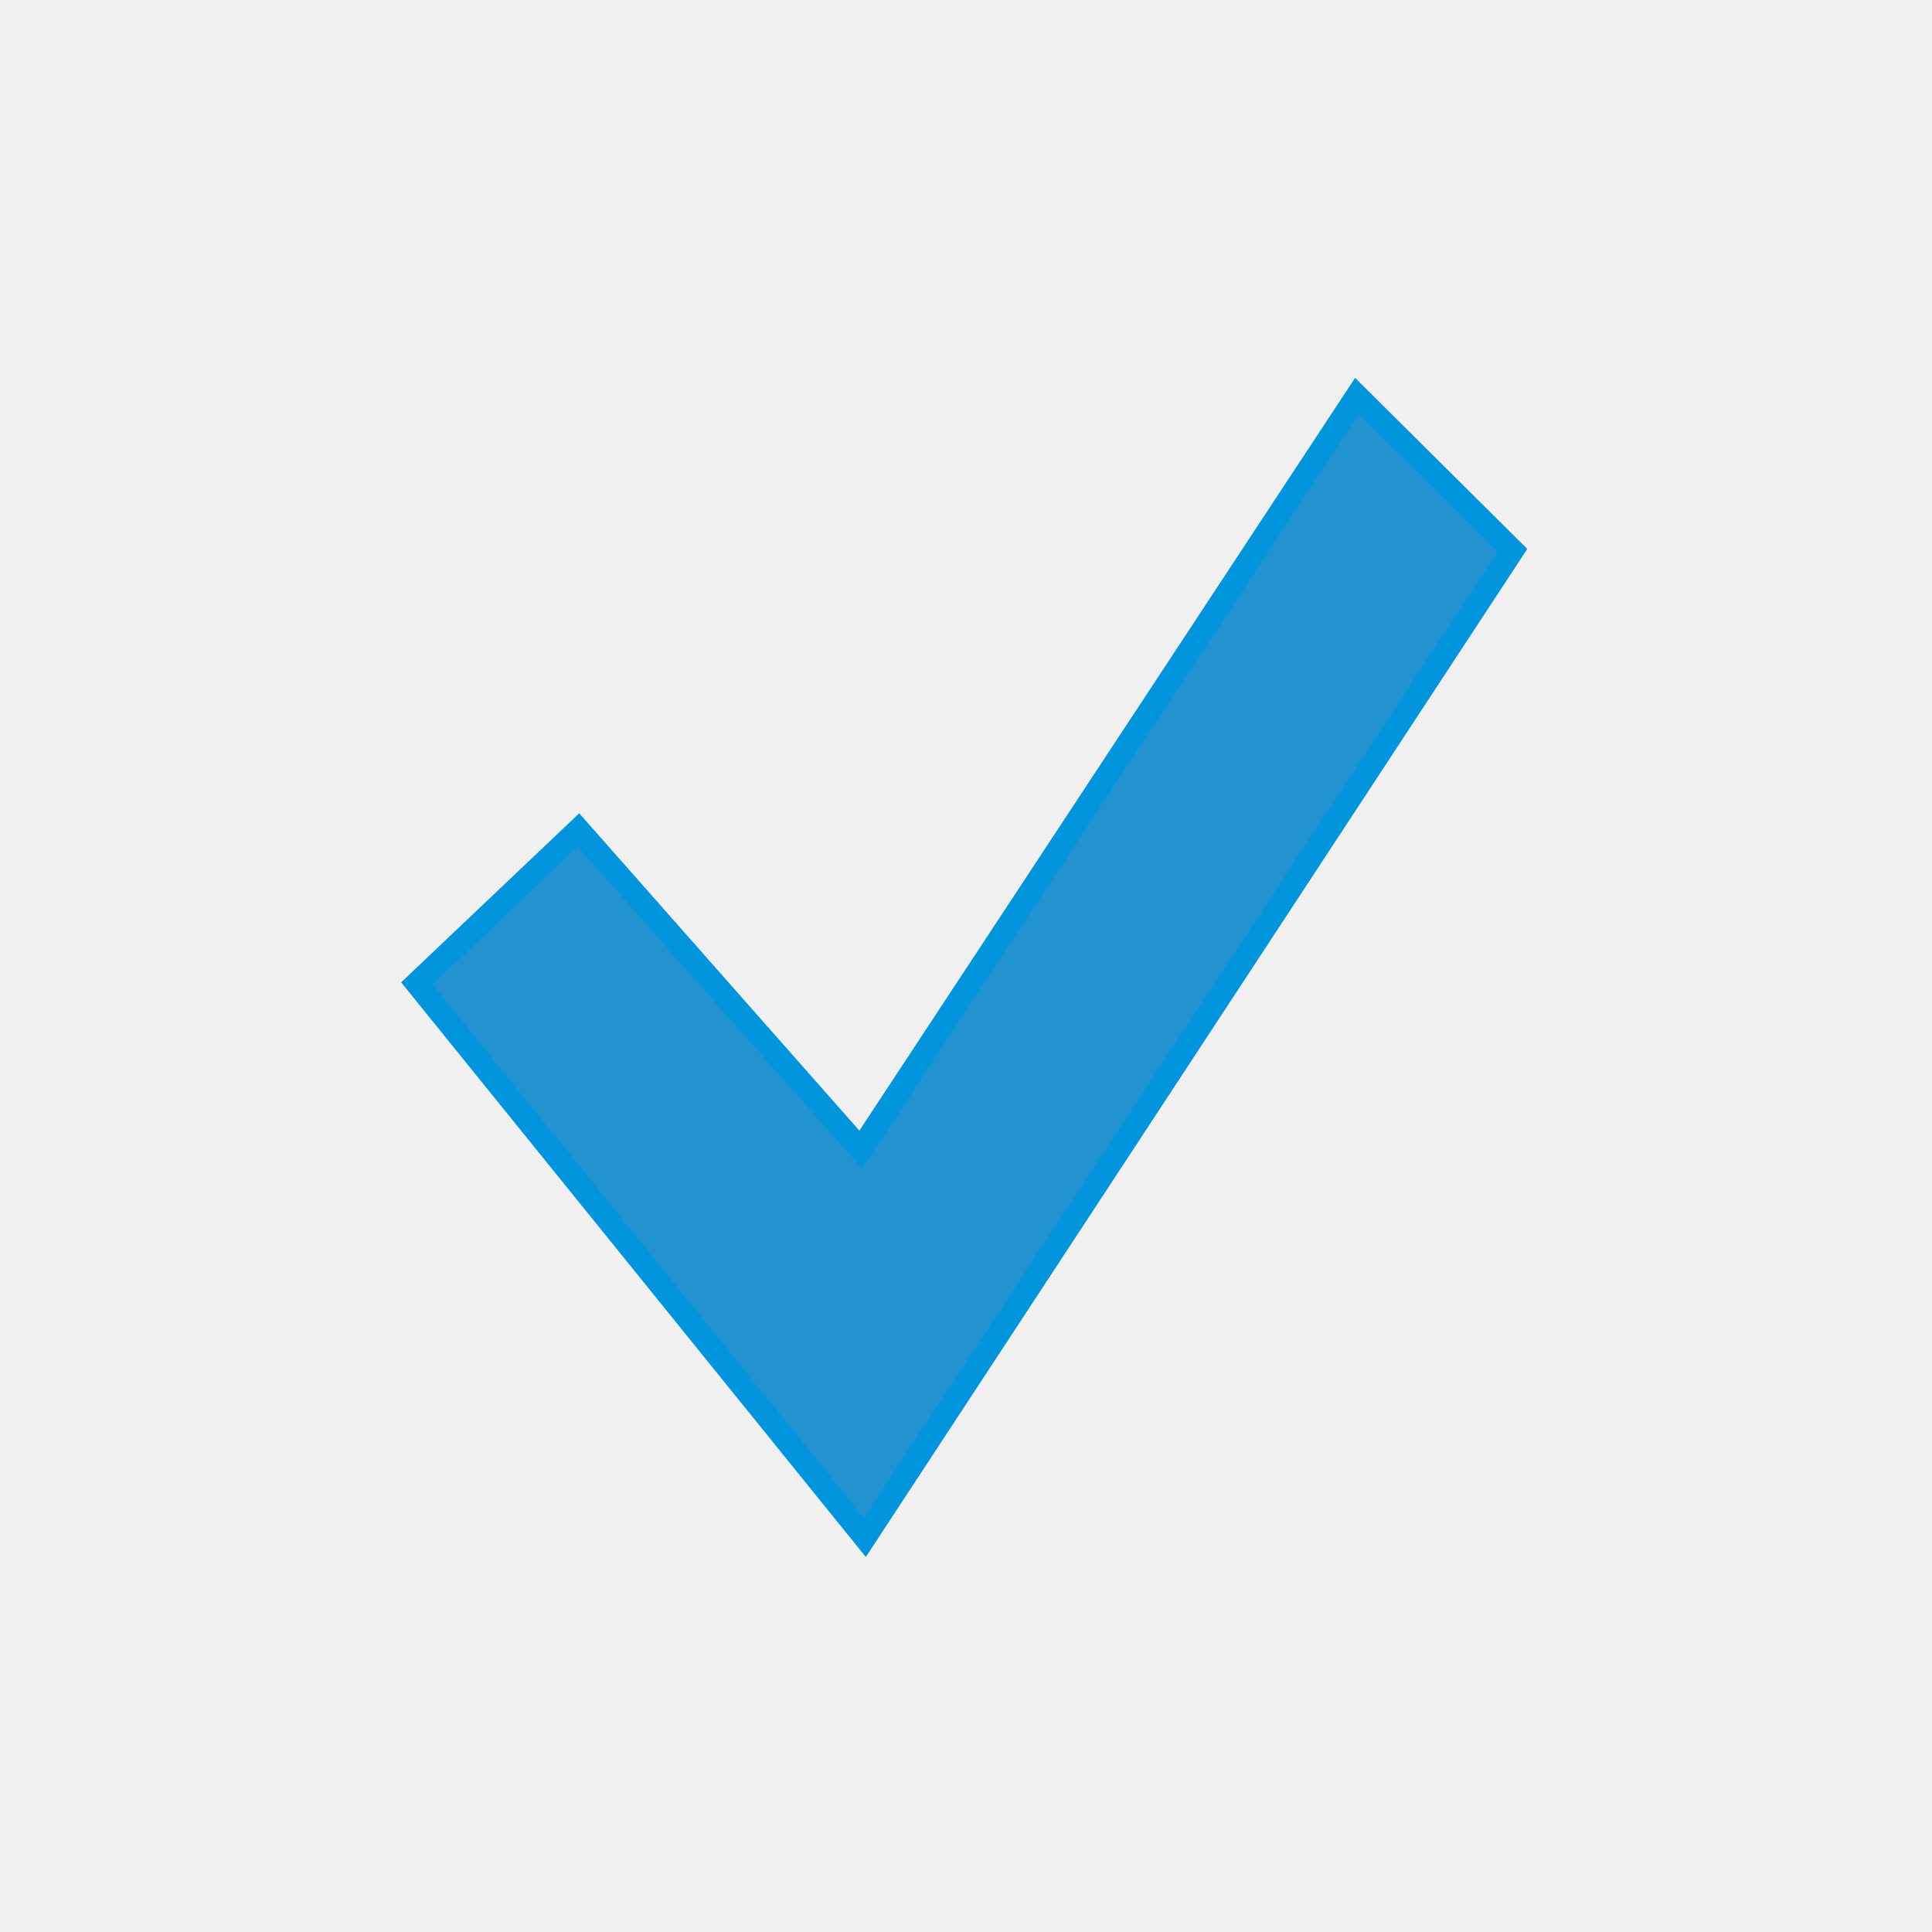
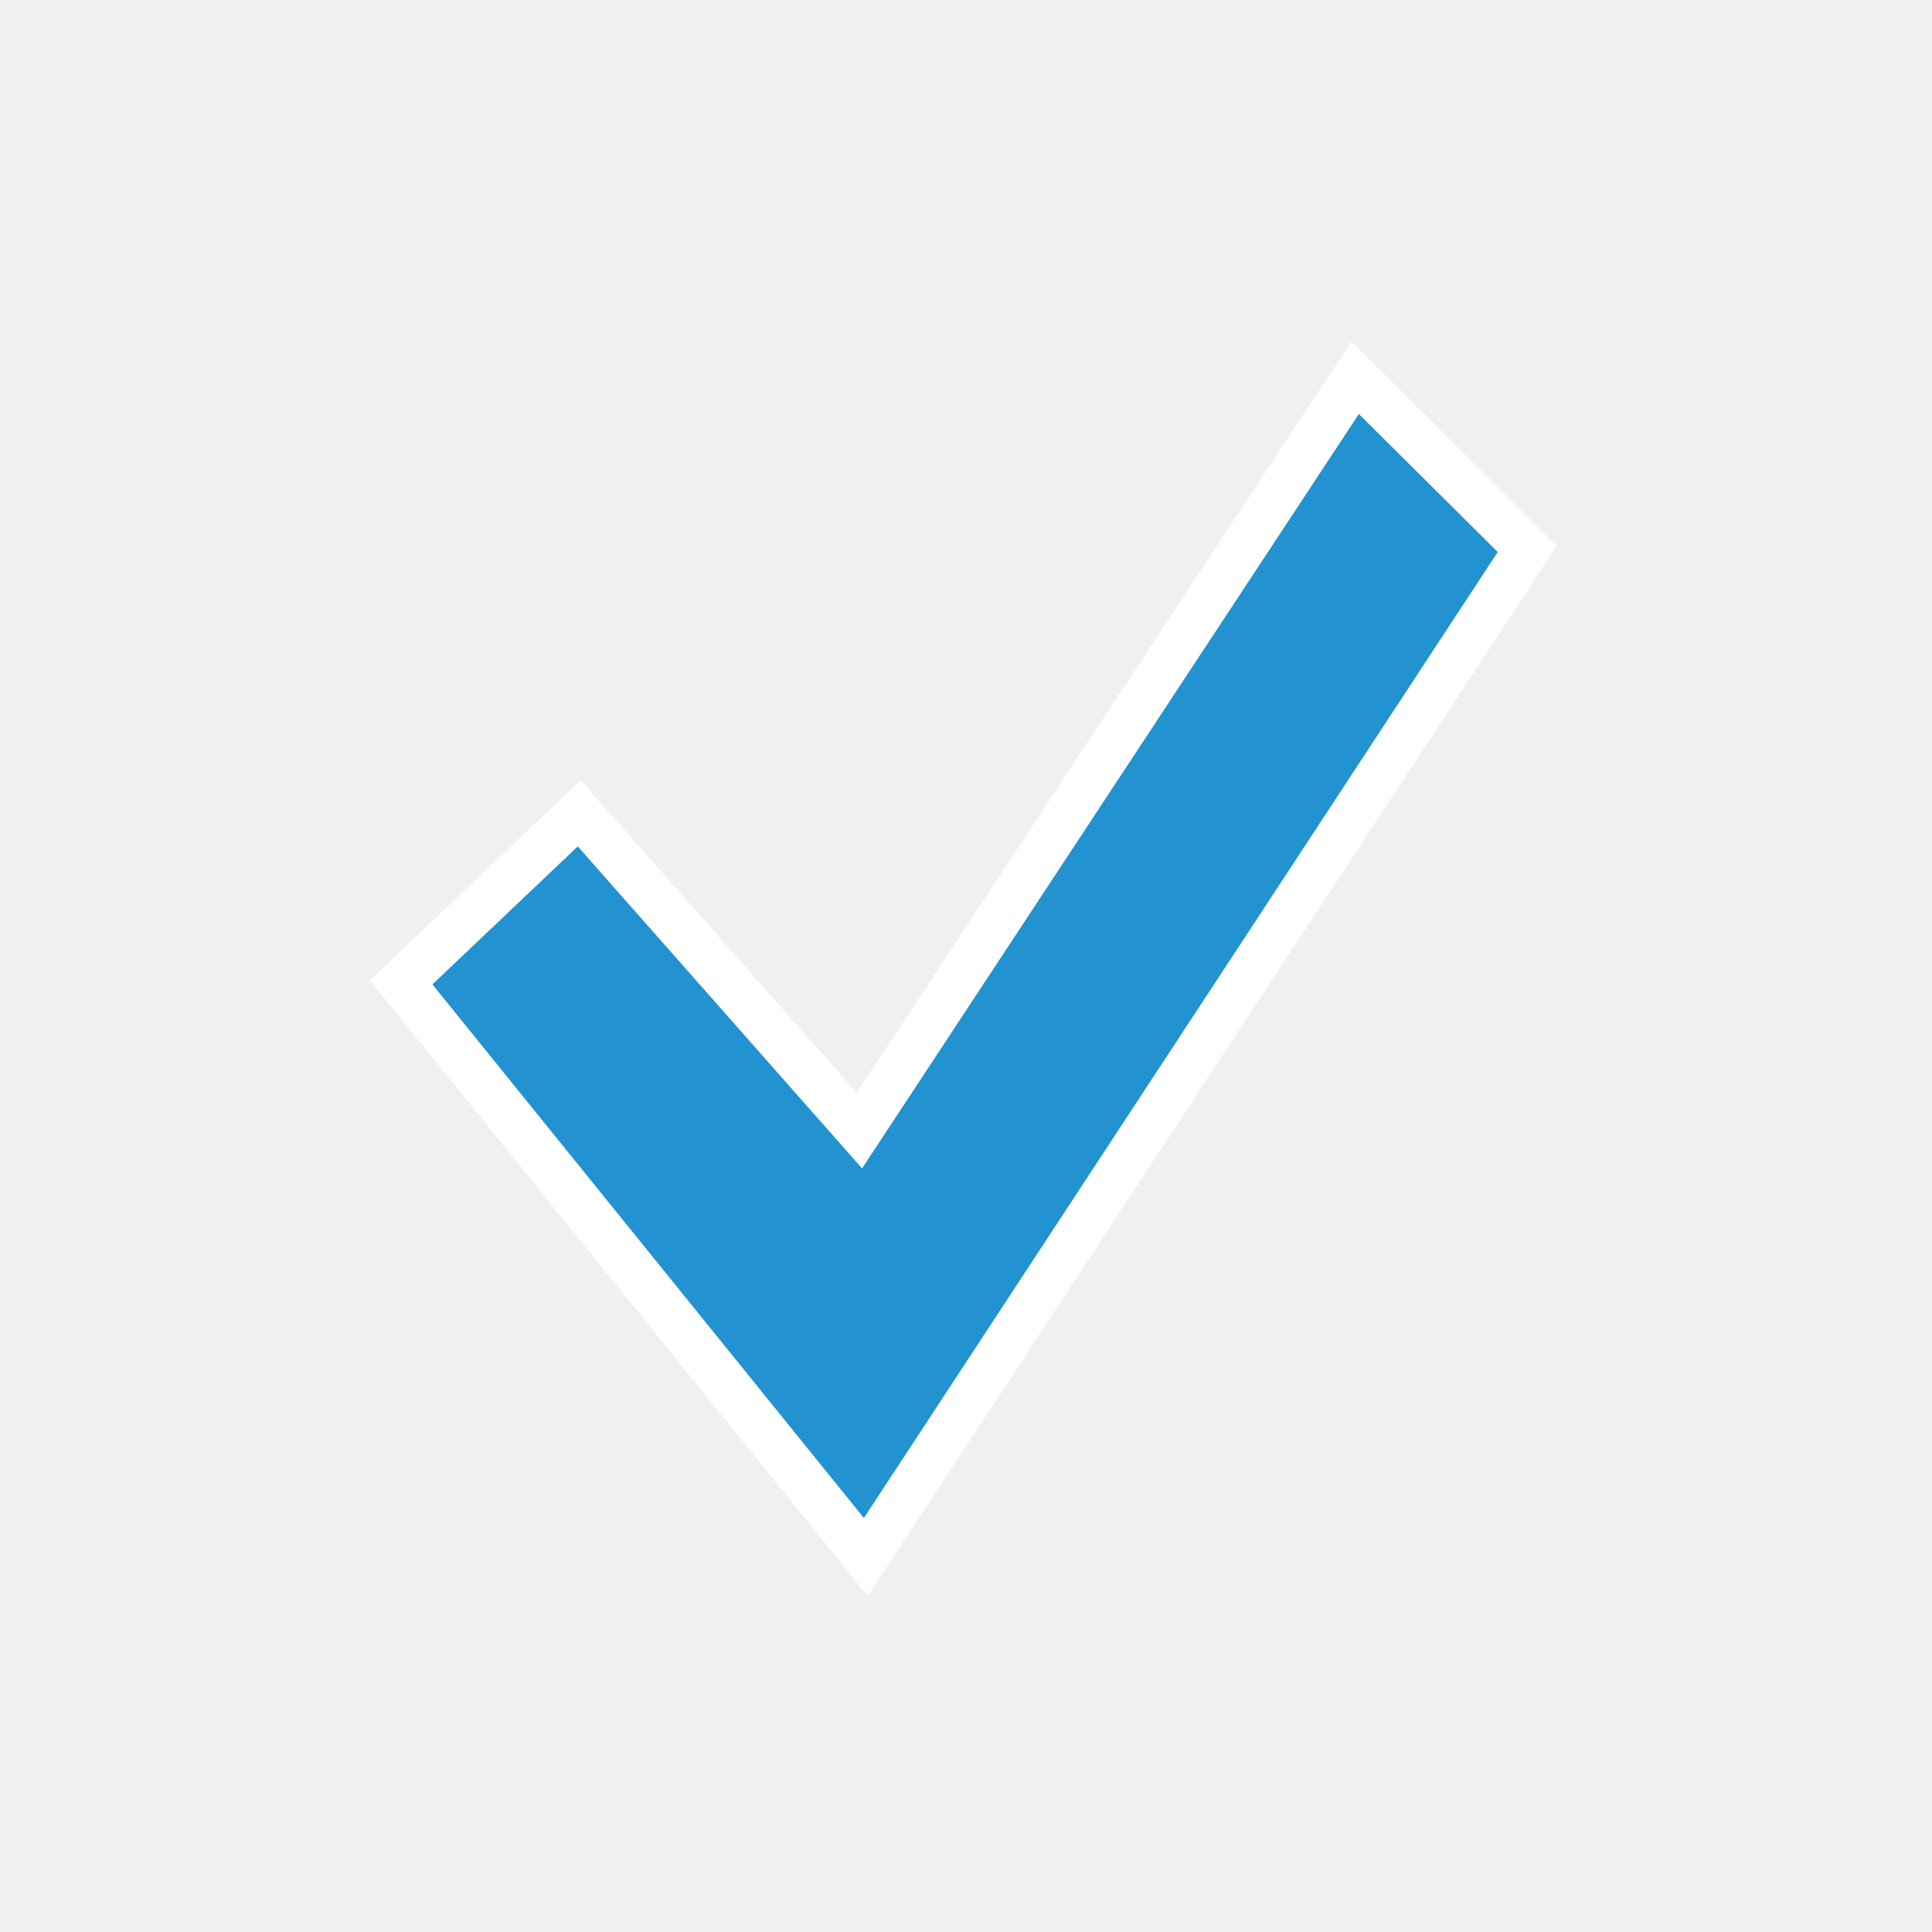
<svg xmlns="http://www.w3.org/2000/svg" xmlns:xlink="http://www.w3.org/1999/xlink" width="21" height="21" viewBox="0 0 21 21">
  <style>
    use:not(:target) {
      display: none;
    }
    use {
      fill: #2292d0;
    }
    use[id$="-inverted"] {
      fill: #fff;
-       stroke: #0095dd;
-       stroke-width: 0.5;
+       stroke: #fff;
+       stroke-width: 1;
    }
    use[id$="-native"] {
      fill: -moz-dialogText;
    }
  </style>
  <defs>
    <path id="check-shape" d="M 9.39,16.5 16.28,6 14.77,4.5 9.37,12.7 6.28,9.2 4.7,10.7 z" />
  </defs>
  <use id="check" xlink:href="#check-shape" />
  <use id="check-inverted" xlink:href="#check-shape" />
  <use id="check-native" xlink:href="#check-shape" />
</svg>
